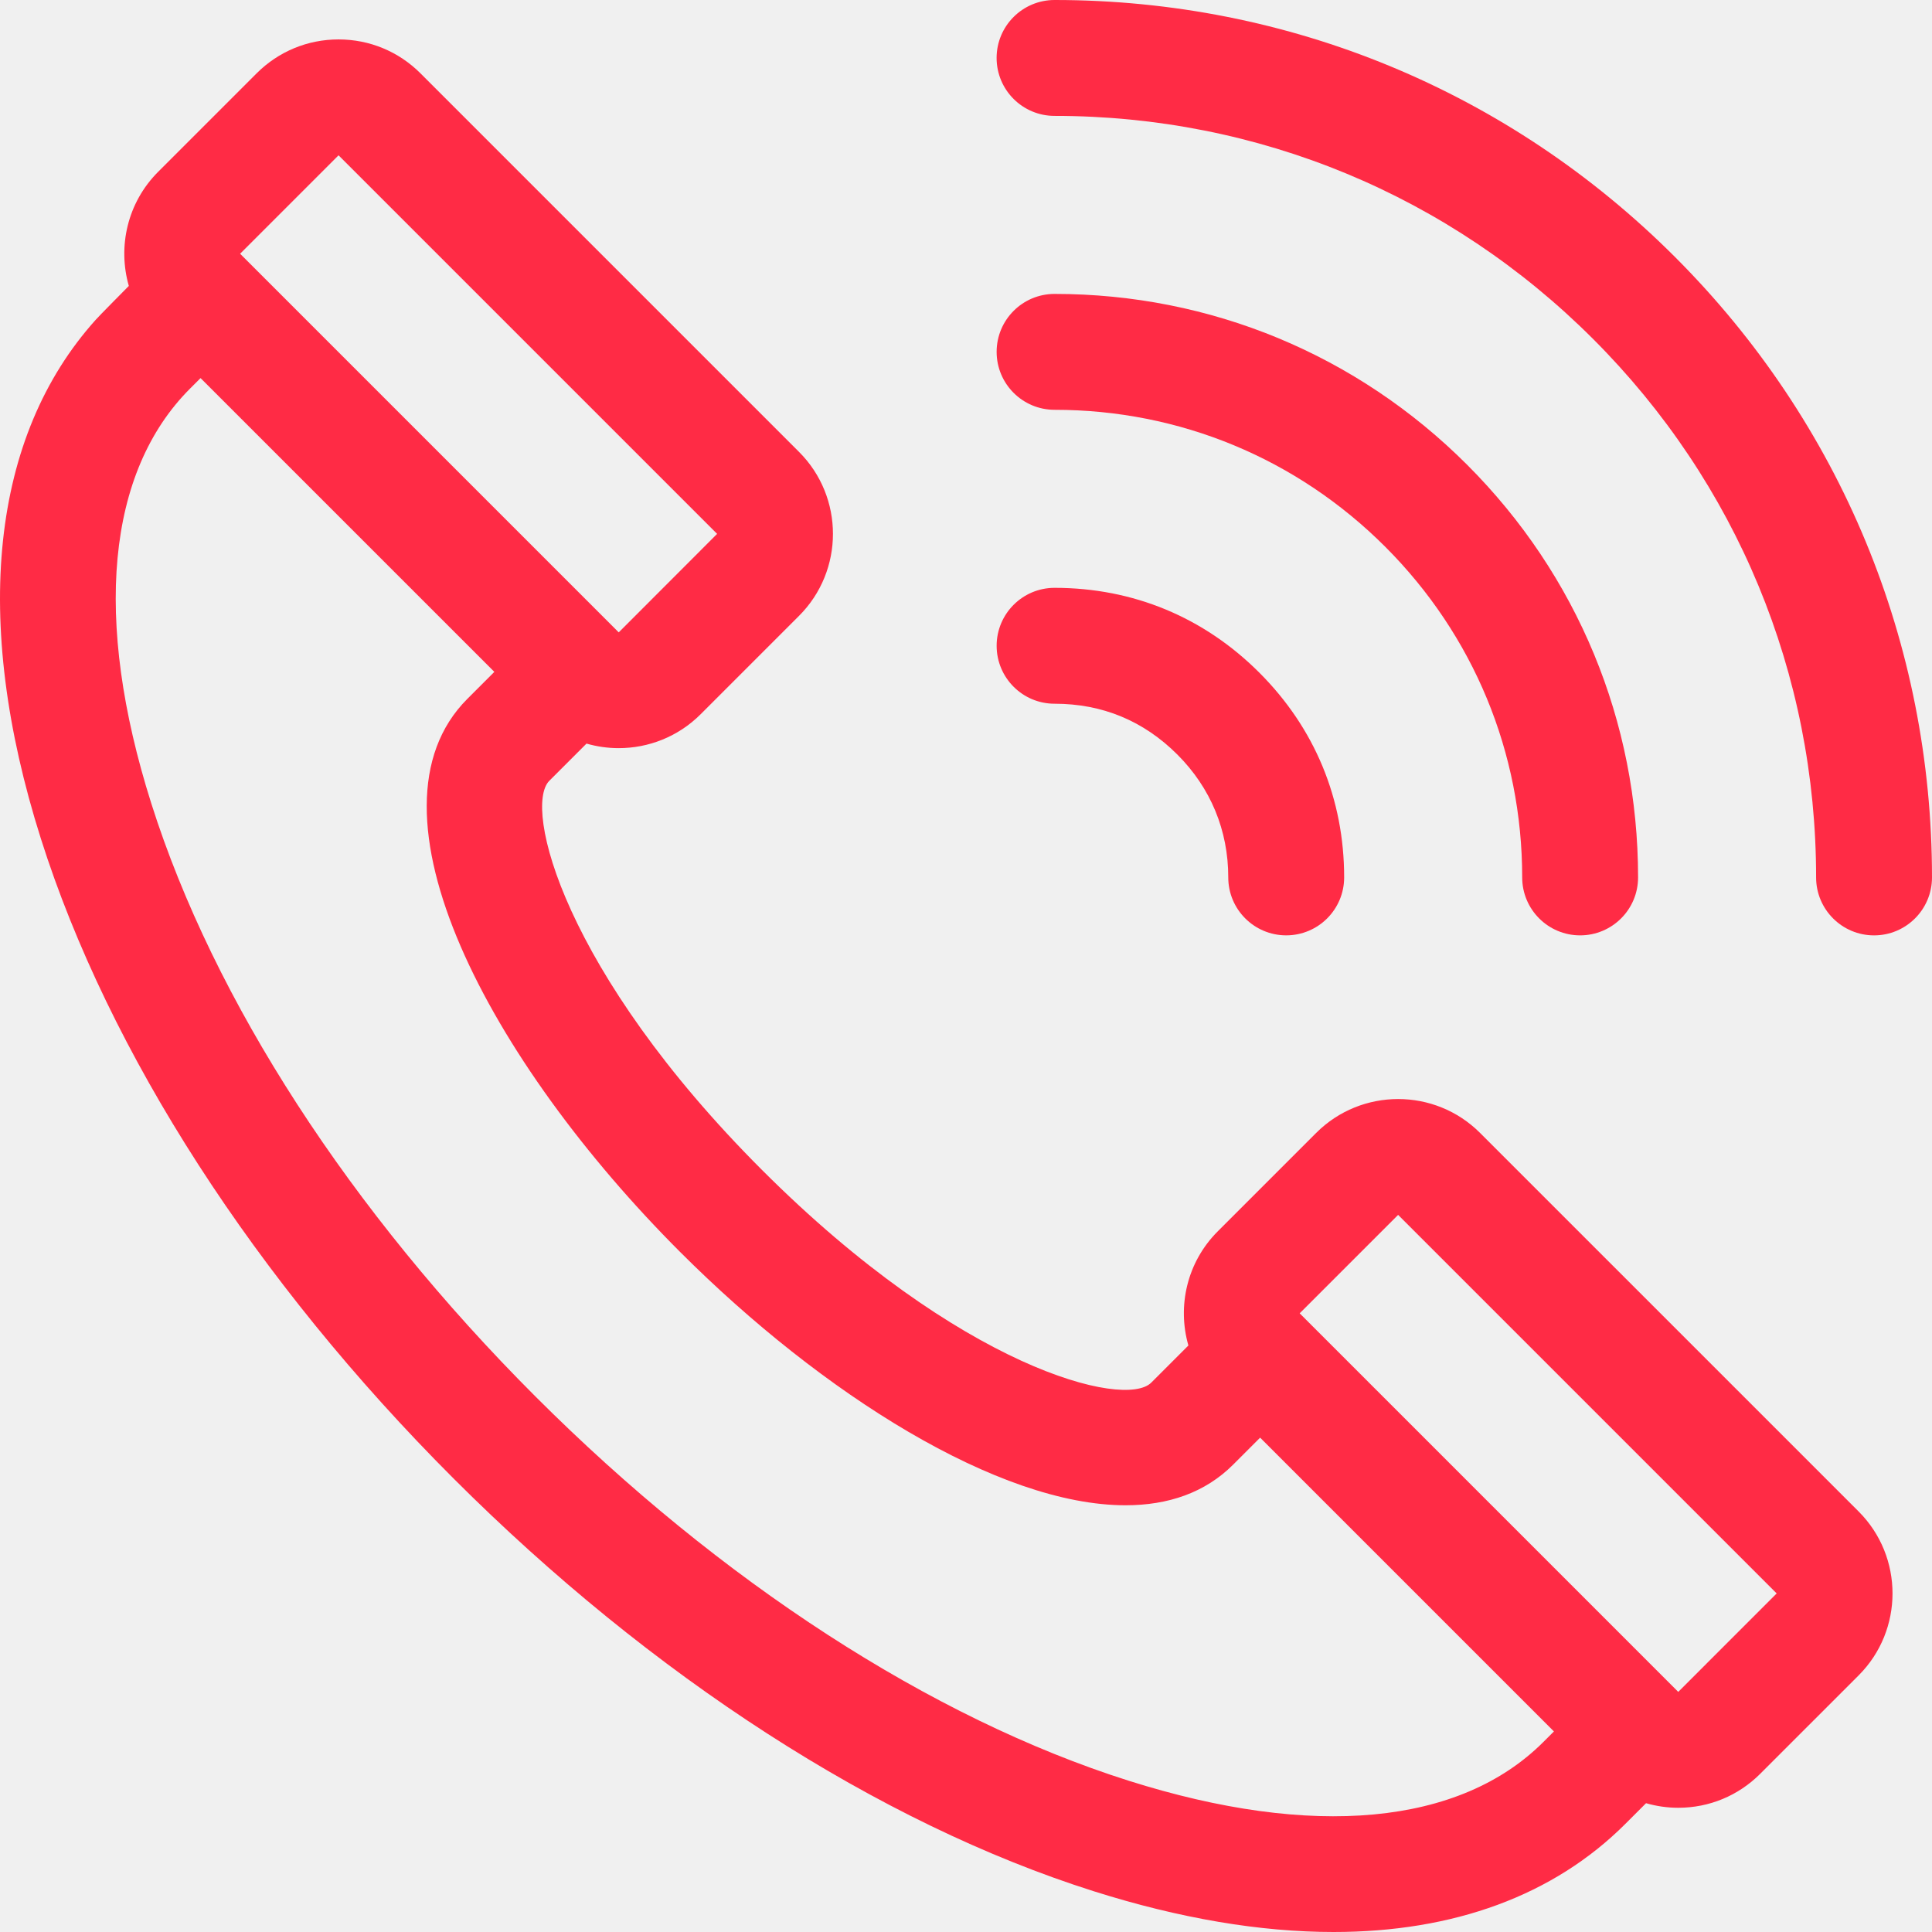
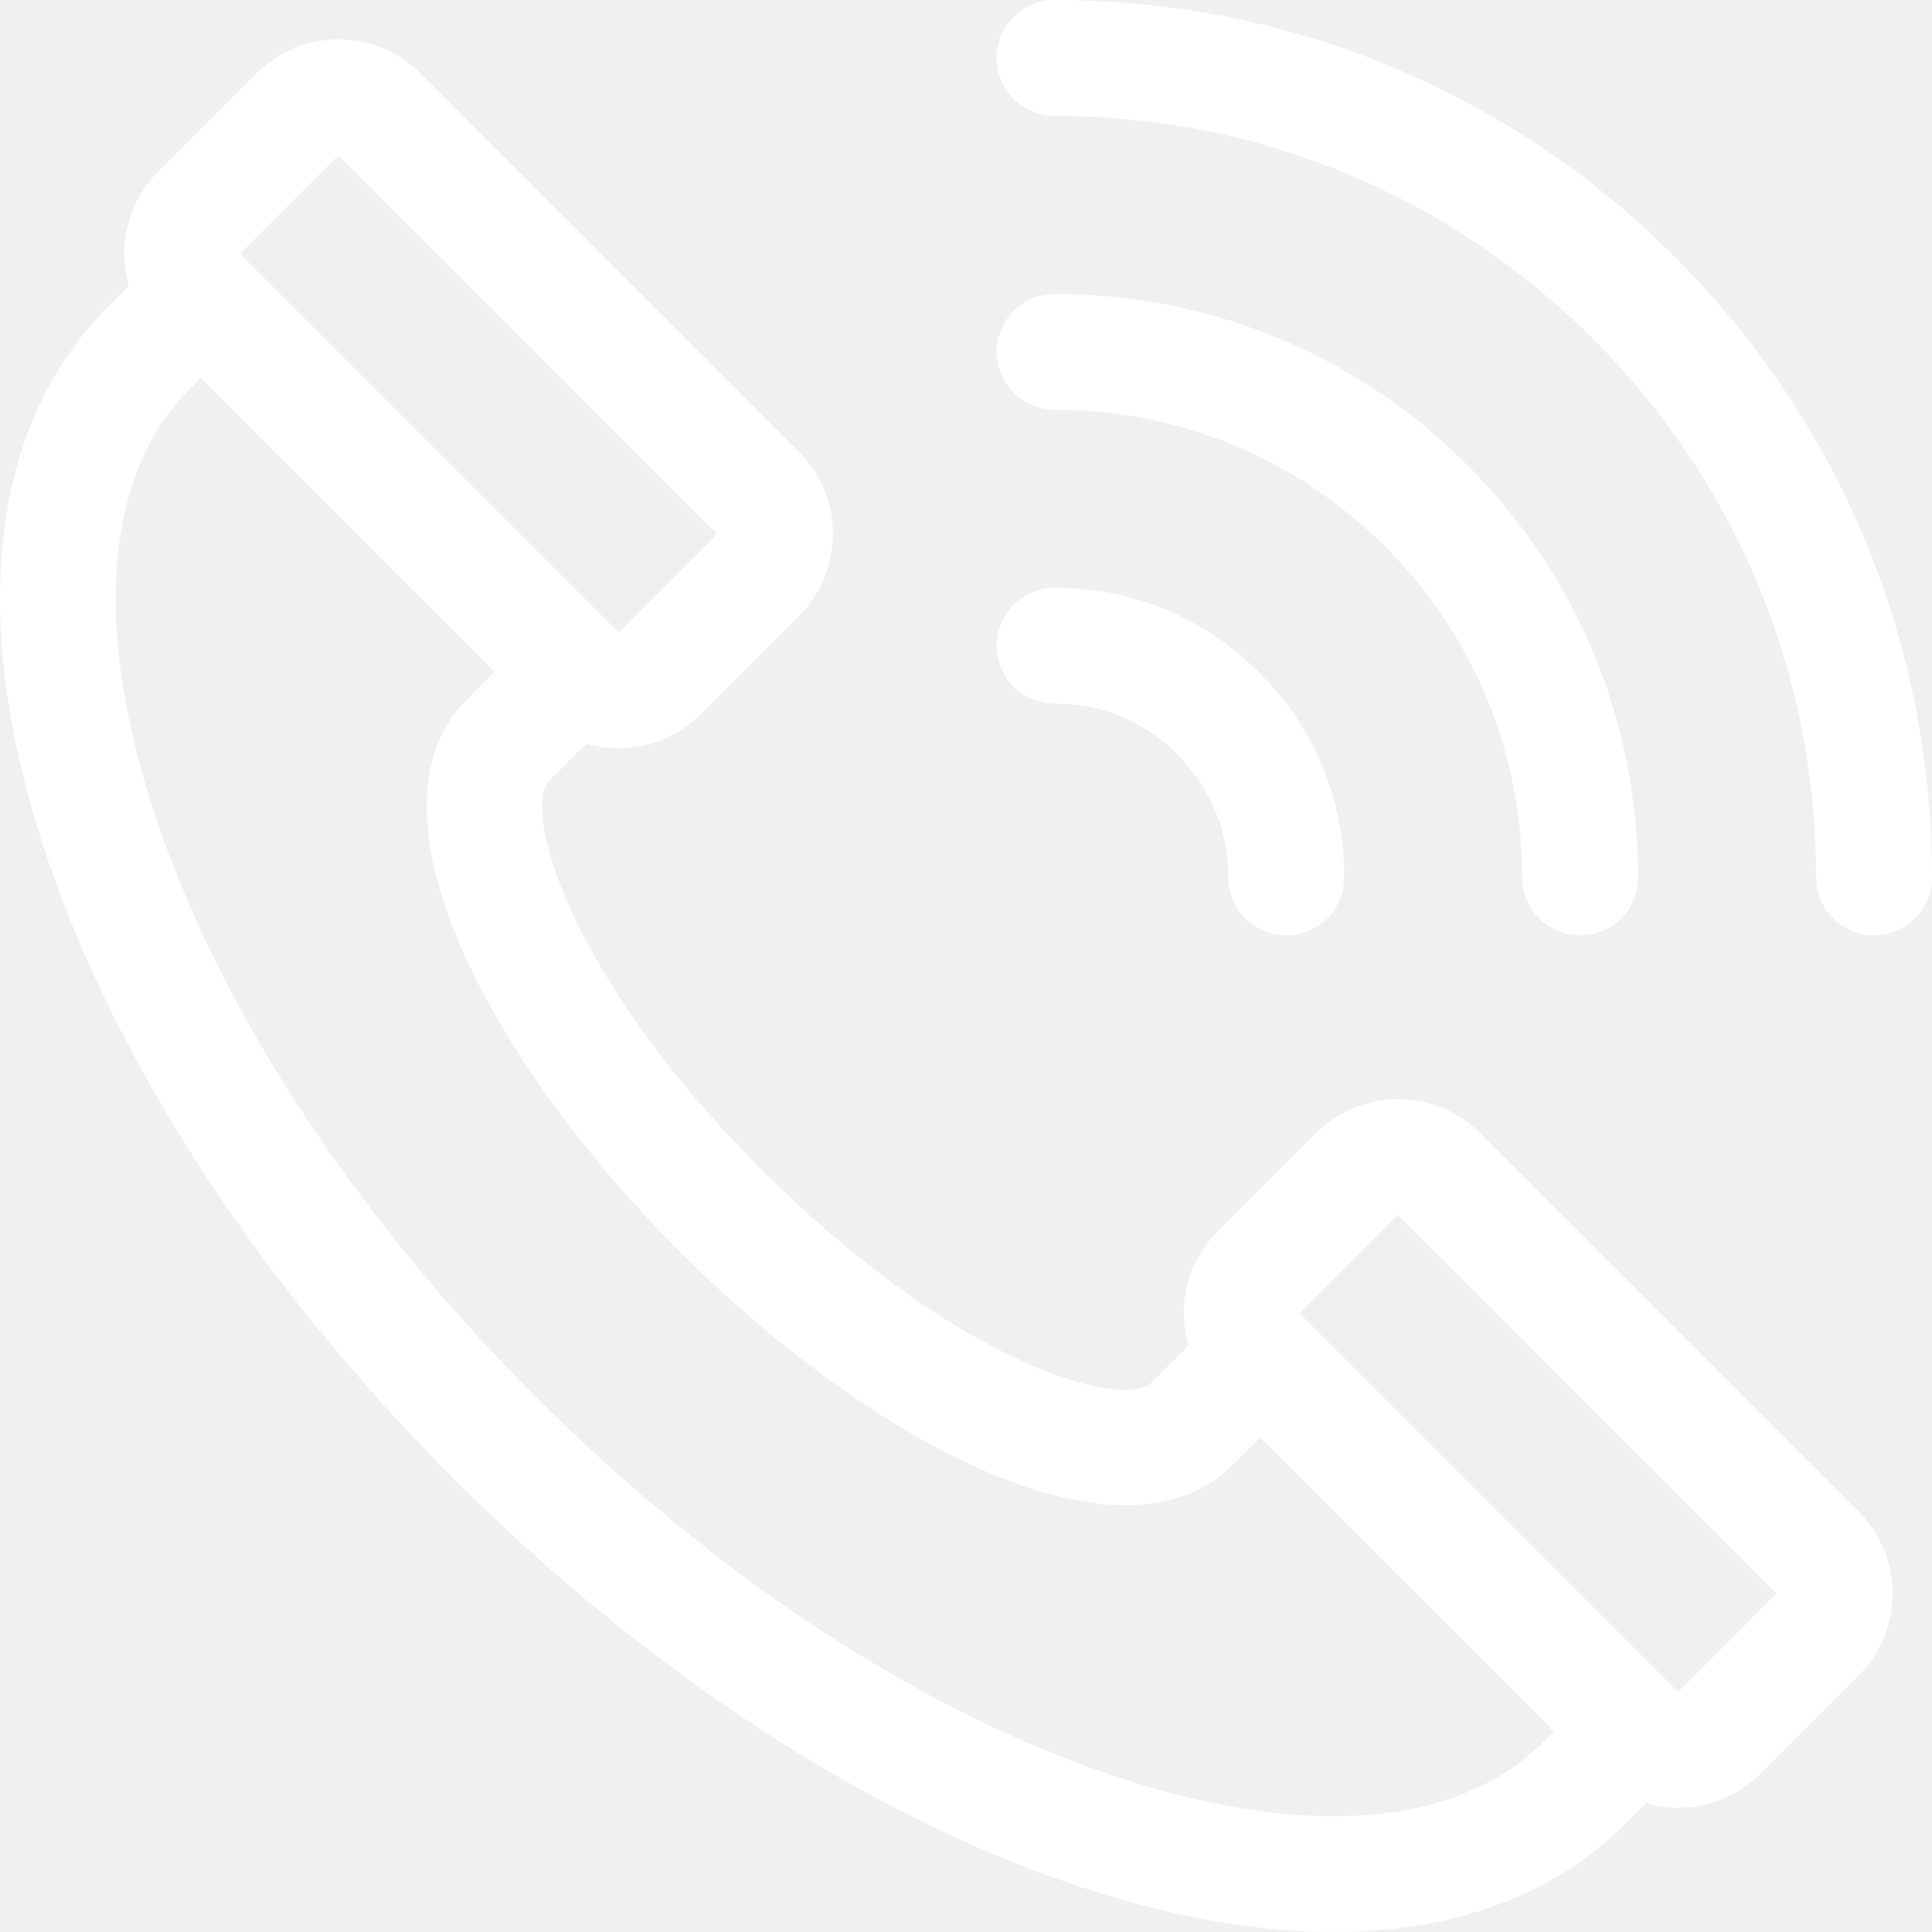
<svg xmlns="http://www.w3.org/2000/svg" version="1.1" id="Layer_1" x="0px" y="0px" viewBox="0 0 512 512" style="enable-background:new 0 0 512 512;" xml:space="preserve" width="512px" height="512px">
  <g>
    <g>
-       <path d="M492.557,400.56L392.234,300.238c-11.976-11.975-31.458-11.975-43.435,0l-26.088,26.088    c-8.174,8.174-10.758,19.845-7.773,30.241l-9.843,9.843c-0.003,0.003-0.005,0.005-0.008,0.008    c-6.99,6.998-50.523-3.741-103.145-56.363c-52.614-52.613-63.356-96.139-56.366-103.142c0-0.002,0.002-0.002,0.002-0.002    l9.852-9.851c2.781,0.799,5.651,1.207,8.523,1.207c7.865,0,15.729-2.993,21.718-8.98l26.088-26.088    c11.975-11.975,11.975-31.458,0-43.434L111.436,19.441c-5.8-5.8-13.513-8.994-21.716-8.994c-8.205,0-15.915,3.196-21.716,8.994    l-26.09,26.09c-8.174,8.174-10.758,19.846-7.773,30.241c0,0-8.344,8.424-8.759,8.956c-27.753,30.849-32.96,79.418-14.561,137.487    c18.017,56.857,56.857,117.088,109.367,169.595c52.508,52.508,112.739,91.348,169.596,109.367    C312.624,508.414,333.991,512,353.394,512c31.813,0,58.337-9.648,77.35-28.66l5.474-5.474c2.74,0.788,5.602,1.213,8.532,1.213    c8.205,0,15.917-3.196,21.716-8.994l26.09-26.09C504.531,432.02,504.531,412.536,492.557,400.56z M89.72,41.157l100.324,100.325    l-26.074,26.102c0,0-0.005-0.005-0.014-0.014l-0.375-0.375l-49.787-49.787L63.631,67.247L89.72,41.157z M409.029,461.623    c-0.002,0.002-0.003,0.003-0.005,0.005c-22.094,22.091-61.146,25.74-109.961,10.27c-52.252-16.558-108.065-52.714-157.156-101.806    C92.814,321,56.658,265.189,40.101,212.936c-15.47-48.817-11.821-87.87,10.275-109.967l0.002-0.002l2.77-2.77l77.857,77.856    l-7.141,7.141c-0.005,0.005-0.009,0.011-0.015,0.017c-29.585,29.622,5.963,96.147,56.378,146.562    c37.734,37.734,84.493,67.14,118.051,67.14c11.284,0,21.076-3.325,28.528-10.778c0.003-0.003,0.005-0.005,0.008-0.008l7.133-7.133    l77.857,77.856L409.029,461.623z M444.752,448.368L344.428,348.044l26.088-26.088L470.84,422.278    C470.84,422.278,444.761,448.377,444.752,448.368z" fill="#ff2b45" />
+       <path d="M492.557,400.56L392.234,300.238c-11.976-11.975-31.458-11.975-43.435,0l-26.088,26.088    c-8.174,8.174-10.758,19.845-7.773,30.241l-9.843,9.843c-0.003,0.003-0.005,0.005-0.008,0.008    c-6.99,6.998-50.523-3.741-103.145-56.363c-52.614-52.613-63.356-96.139-56.366-103.142c0-0.002,0.002-0.002,0.002-0.002    l9.852-9.851c2.781,0.799,5.651,1.207,8.523,1.207c7.865,0,15.729-2.993,21.718-8.98l26.088-26.088    c11.975-11.975,11.975-31.458,0-43.434L111.436,19.441c-5.8-5.8-13.513-8.994-21.716-8.994c-8.205,0-15.915,3.196-21.716,8.994    l-26.09,26.09c-8.174,8.174-10.758,19.846-7.773,30.241c0,0-8.344,8.424-8.759,8.956c-27.753,30.849-32.96,79.418-14.561,137.487    c18.017,56.857,56.857,117.088,109.367,169.595c52.508,52.508,112.739,91.348,169.596,109.367    C312.624,508.414,333.991,512,353.394,512c31.813,0,58.337-9.648,77.35-28.66l5.474-5.474c2.74,0.788,5.602,1.213,8.532,1.213    c8.205,0,15.917-3.196,21.716-8.994l26.09-26.09C504.531,432.02,504.531,412.536,492.557,400.56z M89.72,41.157l100.324,100.325    l-26.074,26.102c0,0-0.005-0.005-0.014-0.014l-0.375-0.375l-49.787-49.787L63.631,67.247L89.72,41.157z M409.029,461.623    c-0.002,0.002-0.003,0.003-0.005,0.005c-22.094,22.091-61.146,25.74-109.961,10.27c-52.252-16.558-108.065-52.714-157.156-101.806    C92.814,321,56.658,265.189,40.101,212.936c-15.47-48.817-11.821-87.87,10.275-109.967l0.002-0.002l2.77-2.77l77.857,77.856    l-7.141,7.141c-0.005,0.005-0.009,0.011-0.015,0.017c-29.585,29.622,5.963,96.147,56.378,146.562    c37.734,37.734,84.493,67.14,118.051,67.14c11.284,0,21.076-3.325,28.528-10.778c0.003-0.003,0.005-0.005,0.008-0.008l7.133-7.133    l77.857,77.856L409.029,461.623z M444.752,448.368L344.428,348.044l26.088-26.088L470.84,422.278    C470.84,422.278,444.761,448.377,444.752,448.368z" fill="#fff" />
    </g>
  </g>
  <g>
    <g>
-       <path d="M388.818,123.184c-29.209-29.209-68.042-45.294-109.344-45.293c-8.481,0-15.356,6.875-15.356,15.356    c0,8.481,6.876,15.356,15.356,15.356c33.1-0.002,64.219,12.89,87.628,36.297c23.406,23.406,36.295,54.525,36.294,87.624    c0,8.481,6.875,15.358,15.356,15.358c8.48,0,15.356-6.875,15.356-15.354C434.109,191.224,418.023,152.393,388.818,123.184z" fill="#ff2b45" />
+       <path d="M388.818,123.184c-29.209-29.209-68.042-45.294-109.344-45.293c-8.481,0-15.356,6.875-15.356,15.356    c0,8.481,6.876,15.356,15.356,15.356c33.1-0.002,64.219,12.89,87.628,36.297c23.406,23.406,36.295,54.525,36.294,87.624    c0,8.481,6.875,15.358,15.356,15.358c8.48,0,15.356-6.875,15.356-15.354C434.109,191.224,418.023,152.393,388.818,123.184z" fill="#fff" />
    </g>
  </g>
  <g>
    <g>
-       <path d="M443.895,68.107C399.972,24.186,341.578-0.002,279.468,0c-8.481,0-15.356,6.876-15.356,15.356    c0,8.481,6.876,15.356,15.356,15.356c53.907-0.002,104.588,20.992,142.709,59.111c38.118,38.118,59.111,88.799,59.11,142.706    c0,8.481,6.875,15.356,15.356,15.356c8.48,0,15.356-6.875,15.356-15.354C512.001,170.419,487.813,112.027,443.895,68.107z" fill="#ff2b45" />
+       <path d="M443.895,68.107C399.972,24.186,341.578-0.002,279.468,0c-8.481,0-15.356,6.876-15.356,15.356    c0,8.481,6.876,15.356,15.356,15.356c53.907-0.002,104.588,20.992,142.709,59.111c38.118,38.118,59.111,88.799,59.11,142.706    c0,8.481,6.875,15.356,15.356,15.356c8.48,0,15.356-6.875,15.356-15.354C512.001,170.419,487.813,112.027,443.895,68.107z" fill="#fff" />
    </g>
  </g>
  <g>
    <g>
-       <path d="M333.737,178.26c-14.706-14.706-33.465-22.477-54.256-22.477c0,0-0.005,0-0.006,0    c-8.481,0.002-15.356,6.876-15.354,15.358c0.002,8.481,6.878,15.356,15.358,15.354c0.002,0,0.003,0,0.005,0    c12.644,0,23.593,4.536,32.539,13.481c8.819,8.82,13.481,20.075,13.479,32.544c-0.002,8.481,6.875,15.356,15.354,15.358h0.002    c8.481,0,15.354-6.875,15.356-15.354C356.215,211.732,348.444,192.968,333.737,178.26z" fill="#ff2b45" />
+       <path d="M333.737,178.26c-14.706-14.706-33.465-22.477-54.256-22.477c0,0-0.005,0-0.006,0    c-8.481,0.002-15.356,6.876-15.354,15.358c0.002,8.481,6.878,15.356,15.358,15.354c0.002,0,0.003,0,0.005,0    c12.644,0,23.593,4.536,32.539,13.481c8.819,8.82,13.481,20.075,13.479,32.544c-0.002,8.481,6.875,15.356,15.354,15.358h0.002    c8.481,0,15.354-6.875,15.356-15.354C356.215,211.732,348.444,192.968,333.737,178.26z" fill="#fff" />
    </g>
  </g>
  <g>
</g>
  <g>
</g>
  <g>
</g>
  <g>
</g>
  <g>
</g>
  <g>
</g>
  <g>
</g>
  <g>
</g>
  <g>
</g>
  <g>
</g>
  <g>
</g>
  <g>
</g>
  <g>
</g>
  <g>
</g>
  <g>
</g>
</svg>
